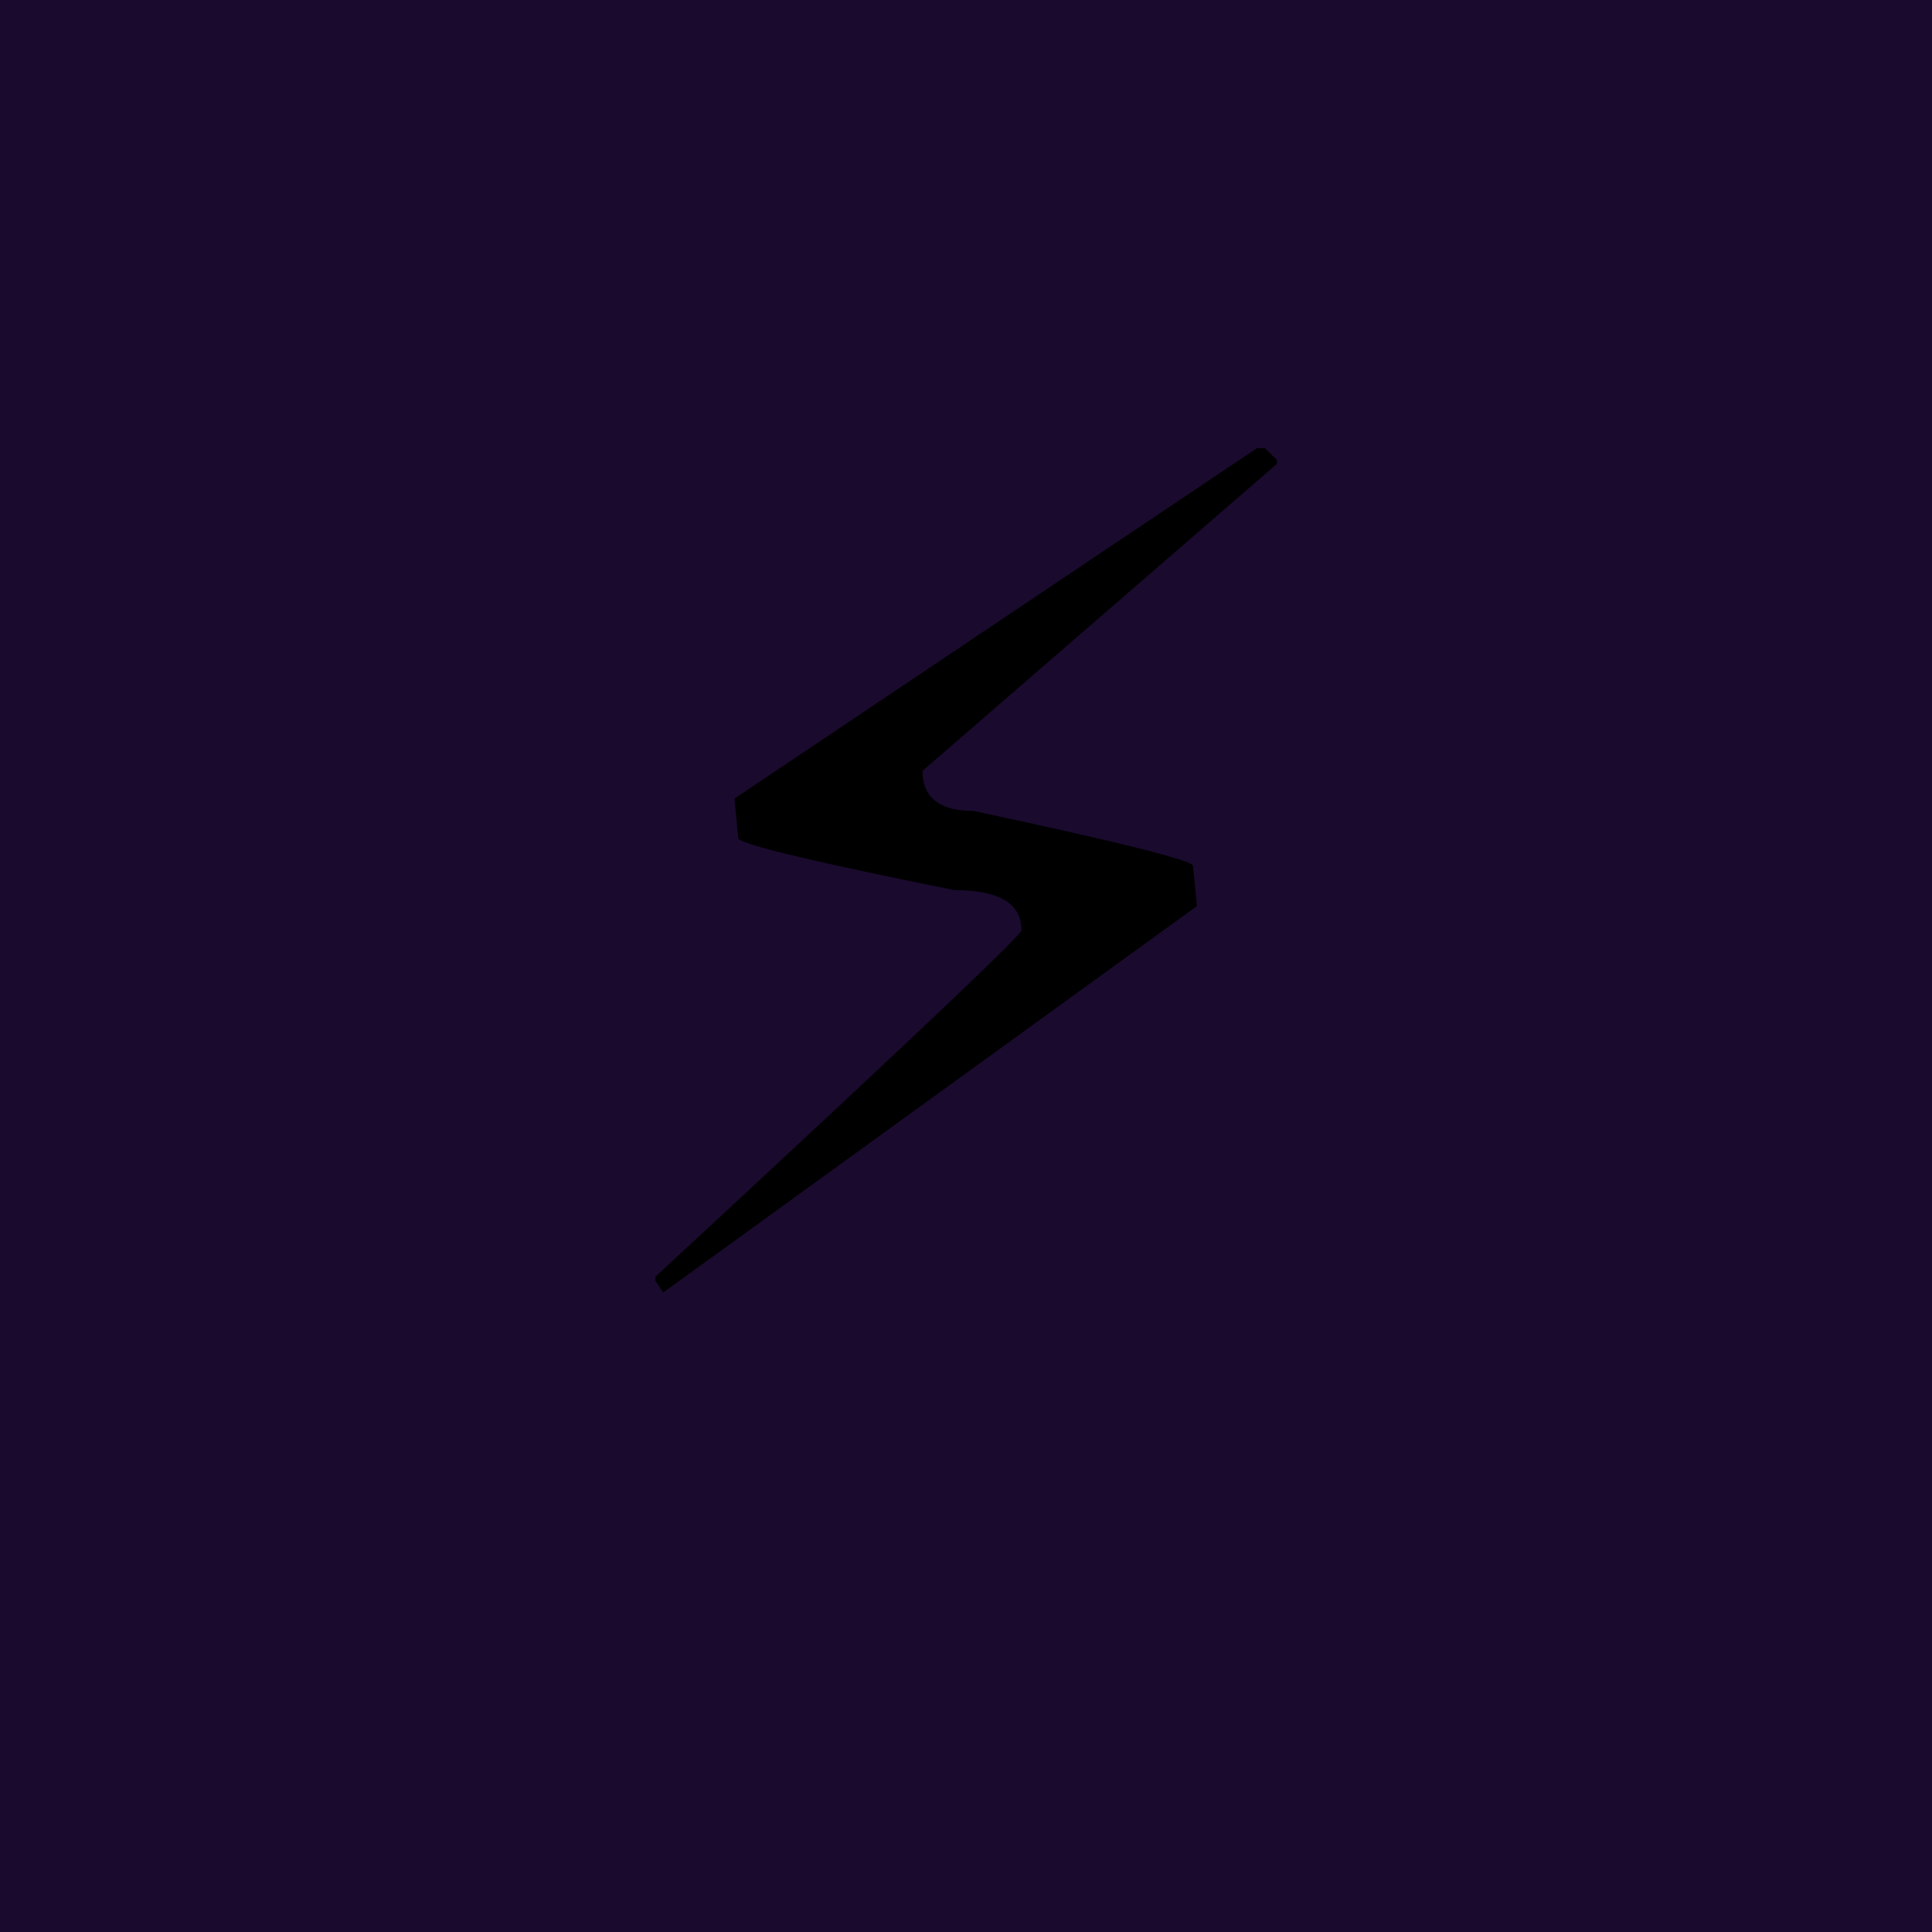
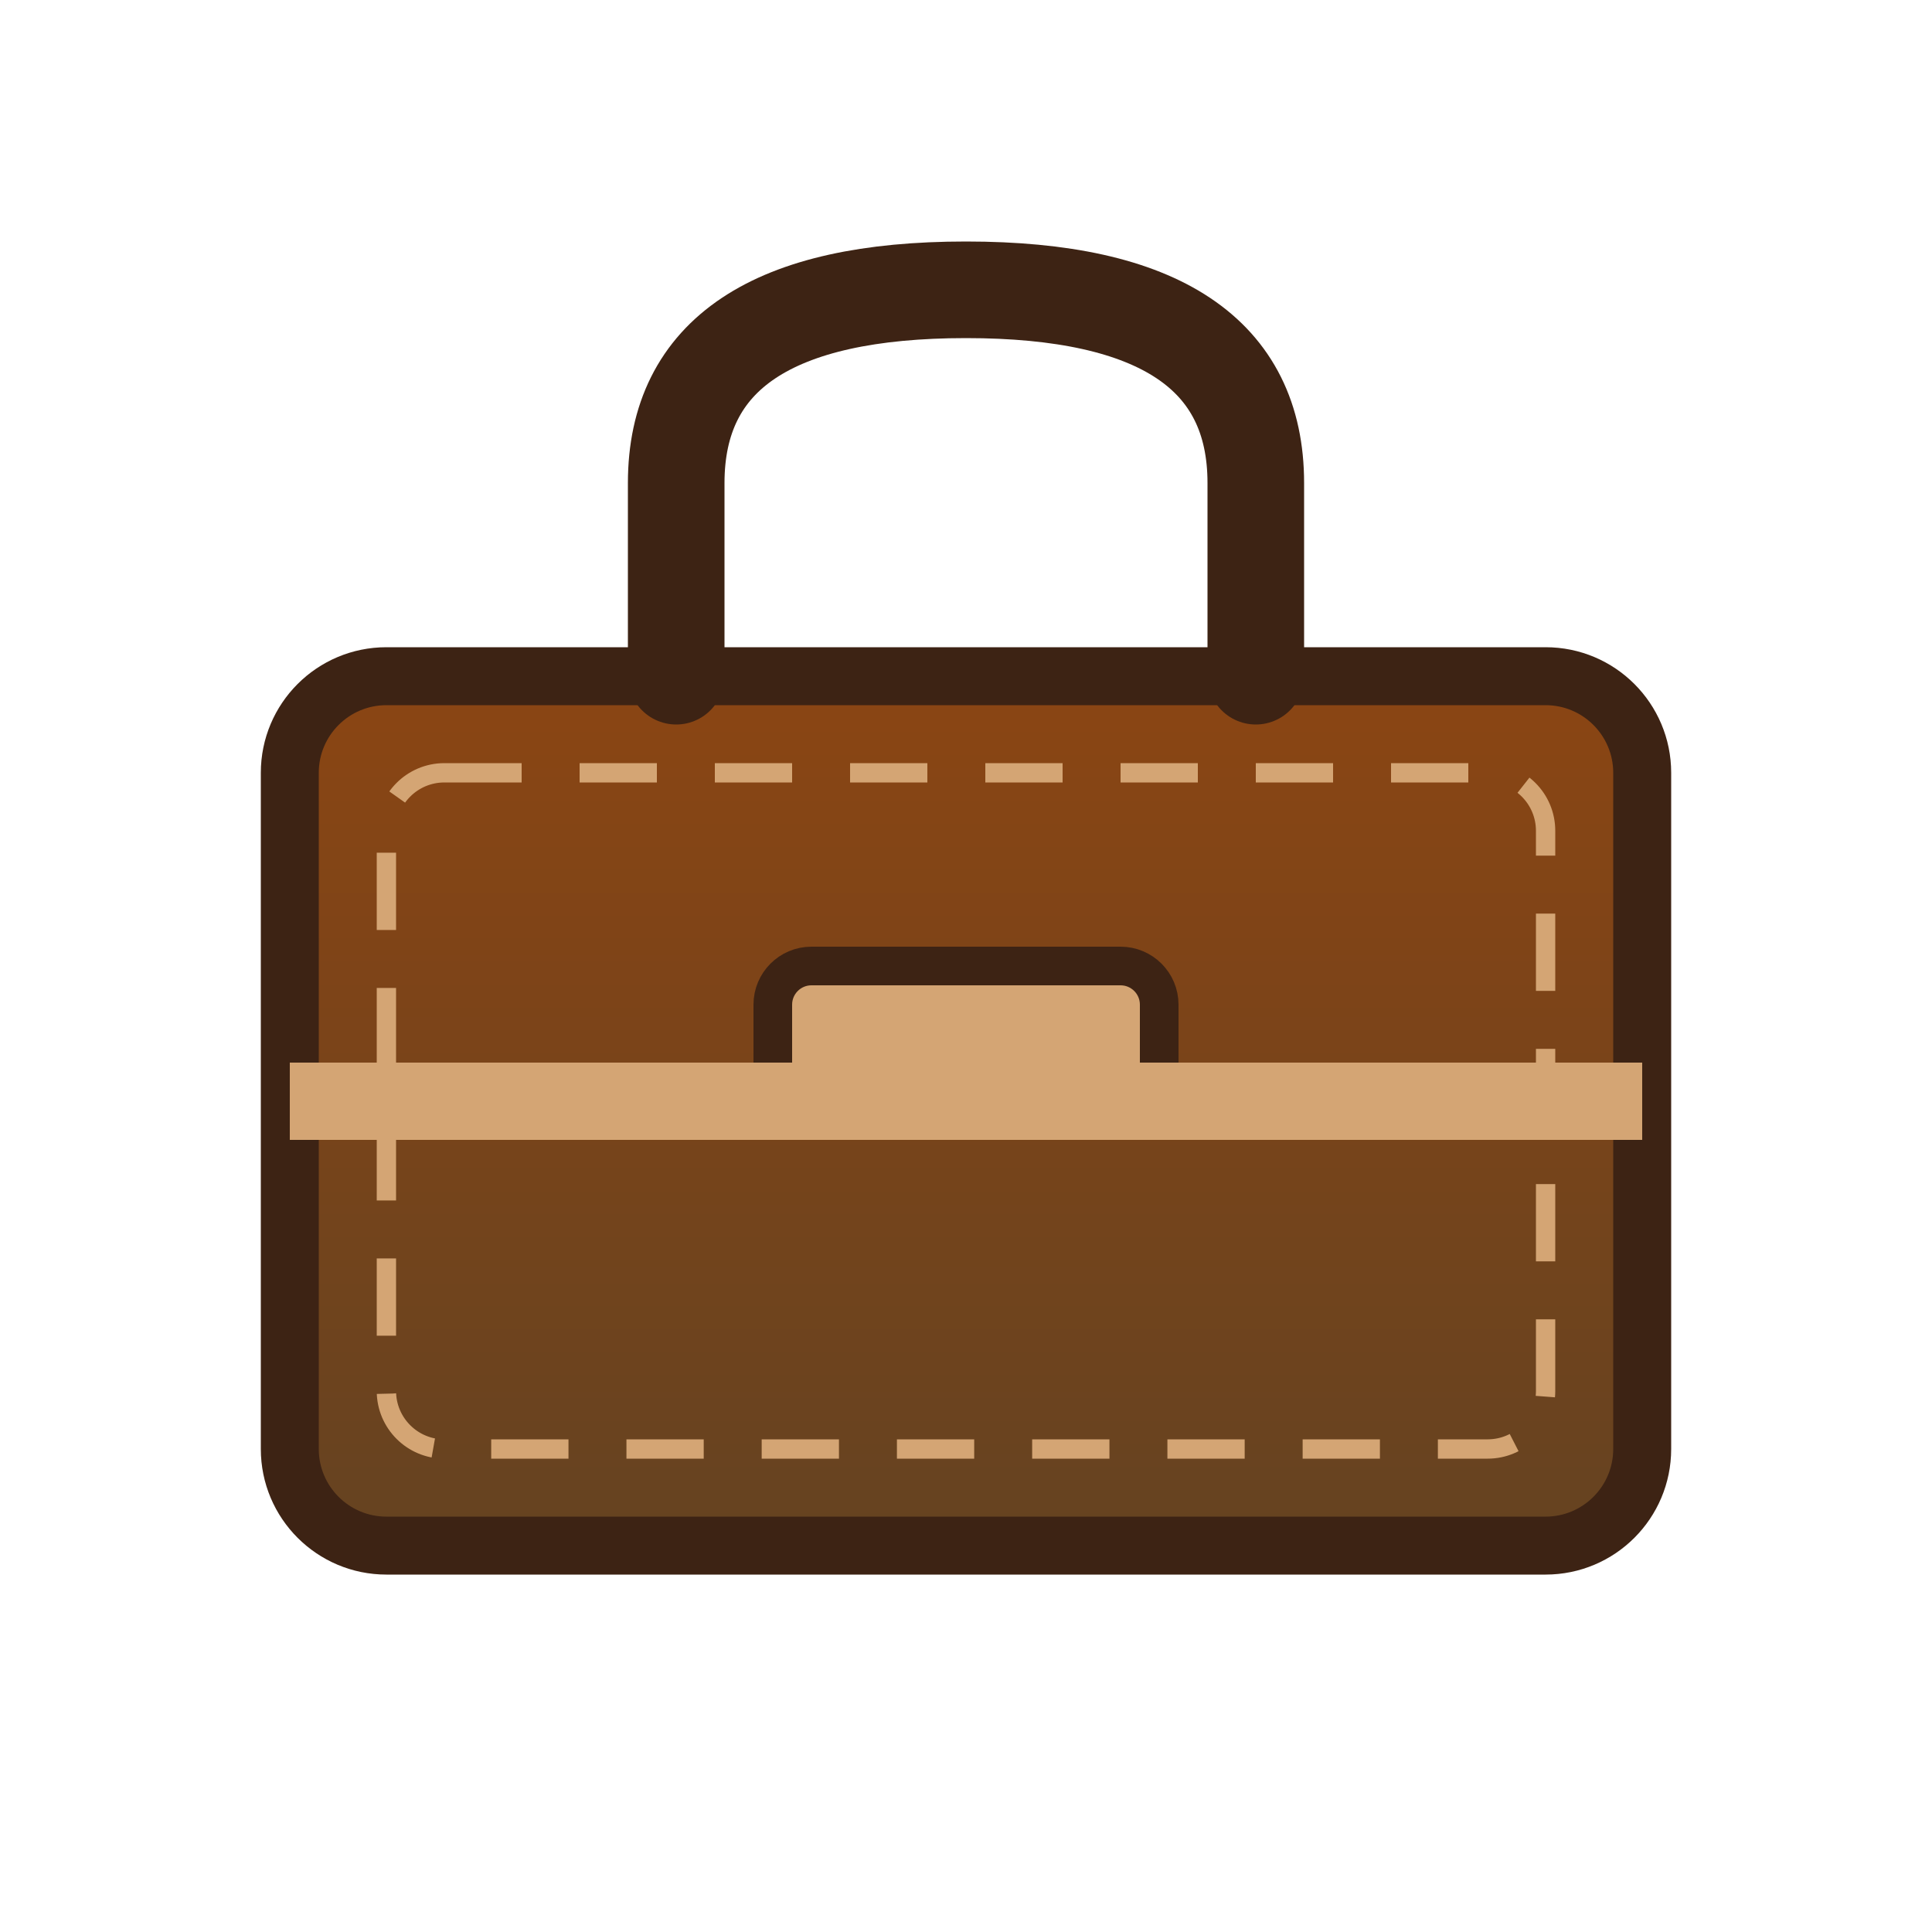
<svg xmlns="http://www.w3.org/2000/svg" viewBox="0 0 100 100">
-   <rect width="100" height="100" fill="#1a0a2e" />
-   <text x="50%" y="50%" dominant-baseline="middle" text-anchor="middle" font-size="60" font-family="Arial Black, sans-serif">⚡</text>
+   <defs>
+     <linearGradient id="briefcase" x1="0%" y1="0%" x2="0%" y2="100%">
+       <stop offset="0%" style="stop-color:#8B4513" />
+       <stop offset="100%" style="stop-color:#654321" />
+     </linearGradient>
+   </defs>
+   <rect x="15" y="35" width="70" height="45" rx="5" fill="url(#briefcase)" stroke="#3d2314" stroke-width="3" />
+   <path d="M 35 35 L 35 25 Q 35 15 50 15 Q 65 15 65 25 L 65 35" fill="none" stroke="#3d2314" stroke-width="5" stroke-linecap="round" />
+   <rect x="40" y="50" width="20" height="8" rx="2" fill="#D4A574" stroke="#3d2314" stroke-width="2" />
+   <rect x="15" y="55" width="70" height="4" fill="#D4A574" />
+   <rect x="20" y="40" width="60" height="35" rx="3" fill="none" stroke="#D4A574" stroke-width="1" stroke-dasharray="4,3" />
</svg>
